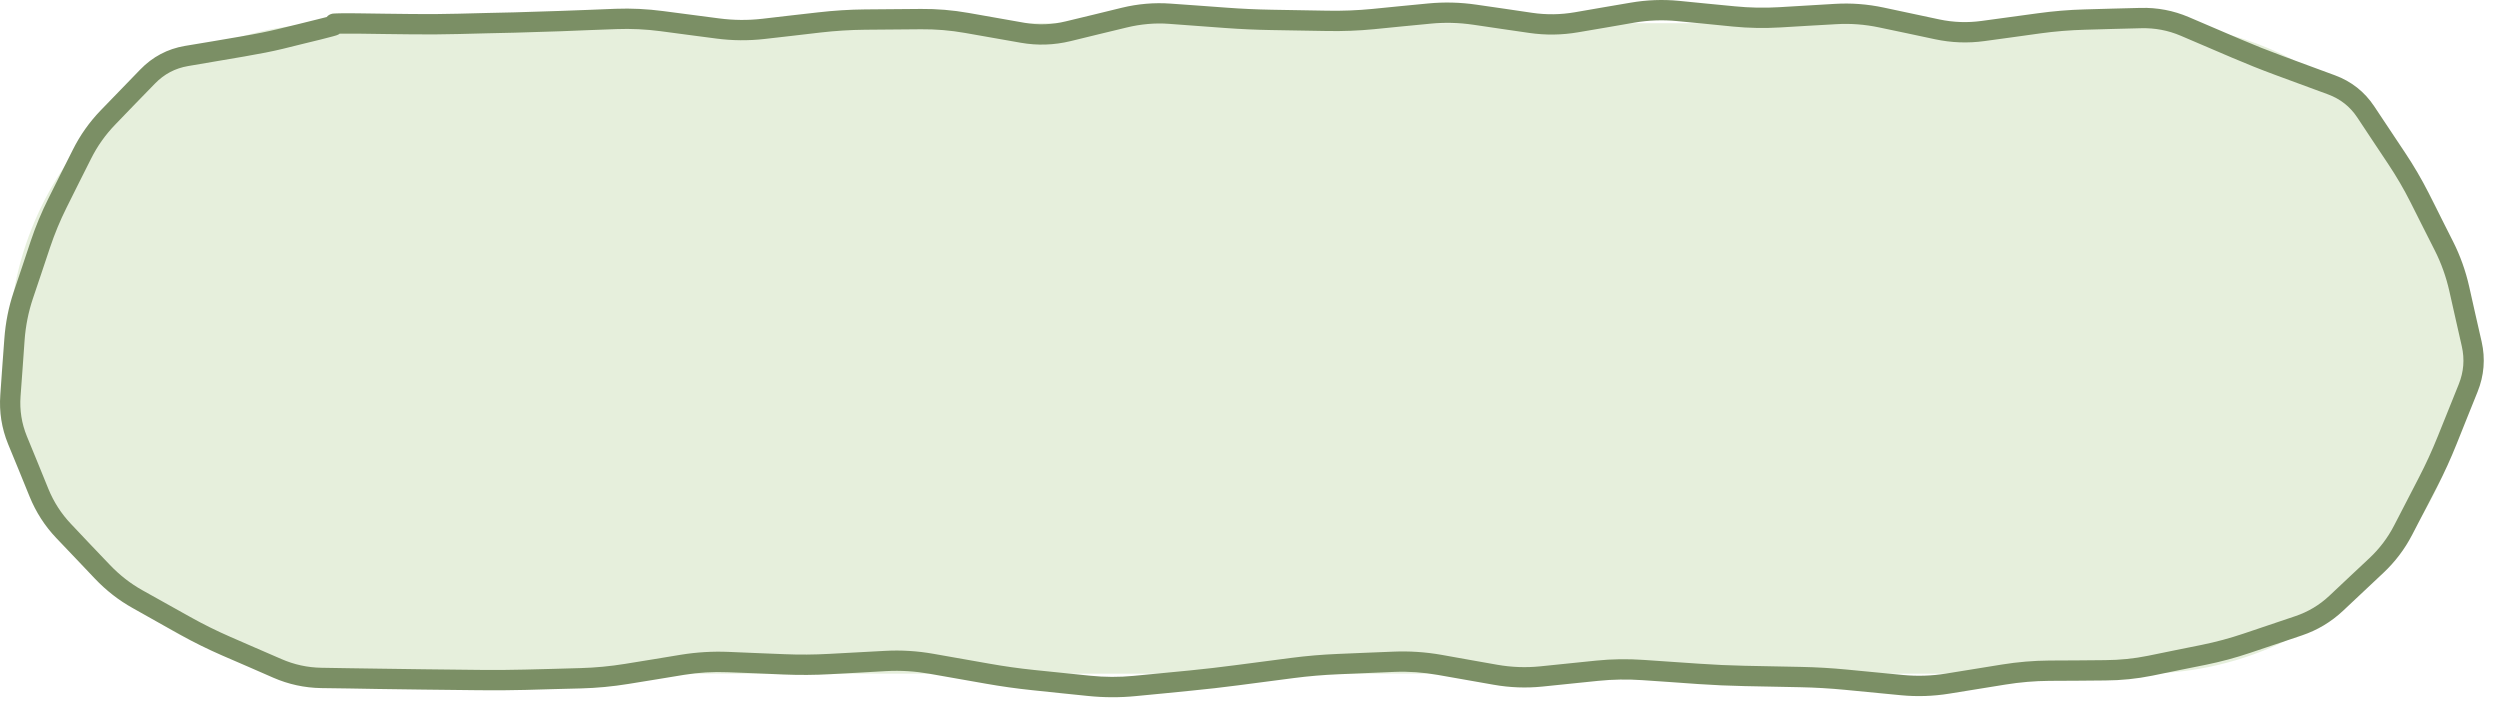
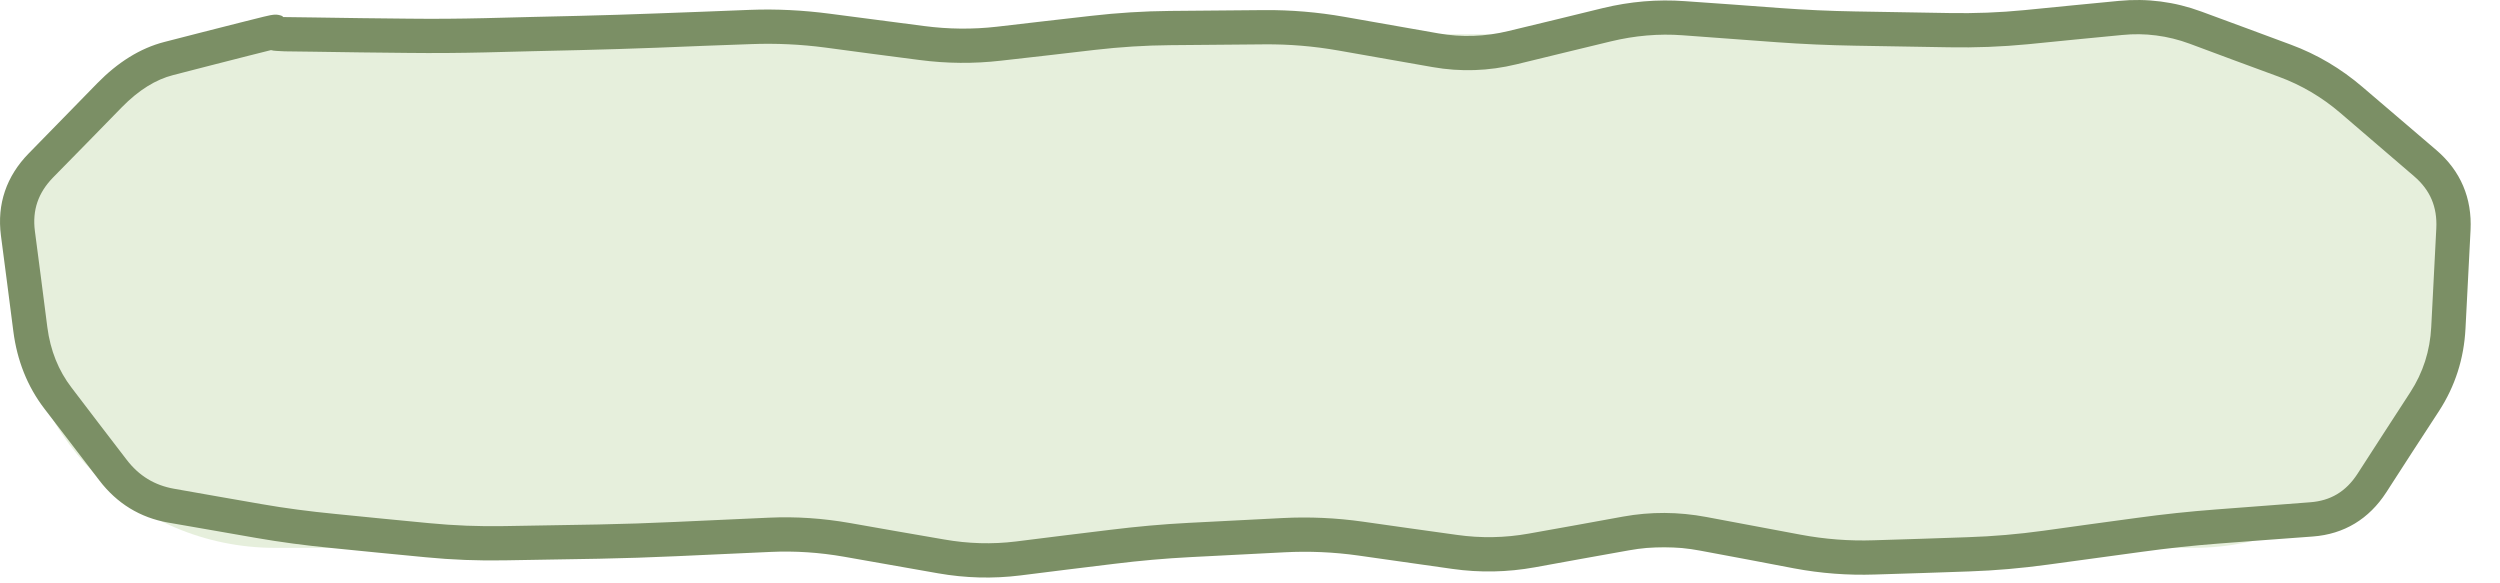
- <svg xmlns="http://www.w3.org/2000/svg" width="123" height="35" viewBox="0 0 123 35" fill="none">
-   <path d="M0.437 17.143C0.437 8.307 7.6 1.143 16.436 1.143H105.437C114.273 1.143 121.437 8.307 121.437 17.143C121.437 25.98 114.273 33.143 105.437 33.143H16.436C7.6 33.143 0.437 25.98 0.437 17.143Z" fill="#E6EFDC" />
-   <path d="M82.608 0.042L83.983 0.178L85.358 0.311C86.082 0.382 86.807 0.397 87.53 0.354L90.28 0.19C91.076 0.143 91.874 0.202 92.667 0.37L95.417 0.956C96.111 1.102 96.804 1.125 97.495 1.03L100.245 0.655C101.013 0.549 101.783 0.484 102.554 0.463L103.933 0.424L105.312 0.389C106.136 0.367 106.932 0.518 107.69 0.842L110.229 1.928C110.913 2.221 111.604 2.496 112.3 2.752L113.589 3.229L114.882 3.706C115.686 4.002 116.333 4.512 116.808 5.225L118.331 7.514C118.758 8.155 119.144 8.813 119.483 9.487L120.089 10.69L120.694 11.889C121.044 12.582 121.307 13.318 121.483 14.096L121.788 15.456L122.097 16.811C122.286 17.65 122.218 18.478 121.897 19.276L121.378 20.565L120.862 21.854C120.574 22.572 120.257 23.267 119.913 23.932L119.296 25.123L118.675 26.319C118.312 27.019 117.84 27.642 117.261 28.186L115.284 30.045C114.693 30.6 114.013 31.007 113.249 31.264L111.976 31.694L110.698 32.123C109.984 32.364 109.257 32.559 108.519 32.709L107.198 32.975L105.882 33.245C105.131 33.397 104.363 33.474 103.581 33.479L102.206 33.491L100.831 33.498C100.108 33.503 99.384 33.565 98.659 33.682L95.909 34.127C95.117 34.255 94.323 34.282 93.53 34.206L90.78 33.94C90.043 33.869 89.306 33.826 88.569 33.811L85.819 33.756C85.062 33.741 84.303 33.707 83.546 33.655L82.171 33.557L80.796 33.463C80.074 33.413 79.35 33.425 78.628 33.498L75.878 33.78C75.082 33.861 74.285 33.83 73.491 33.69L70.741 33.206C70.027 33.08 69.314 33.028 68.601 33.057L65.851 33.174C65.115 33.205 64.379 33.266 63.644 33.362L60.894 33.721C60.138 33.82 59.383 33.906 58.628 33.979L57.253 34.116L55.878 34.248C55.095 34.325 54.309 34.322 53.526 34.241L52.151 34.1L50.776 33.956C50.015 33.877 49.252 33.77 48.491 33.635L45.741 33.151C45.029 33.025 44.319 32.979 43.608 33.018L42.233 33.096L40.858 33.17C40.092 33.213 39.324 33.218 38.558 33.186L37.183 33.127L35.808 33.073C35.092 33.043 34.376 33.085 33.659 33.202L32.284 33.428L30.909 33.651C30.137 33.777 29.365 33.849 28.593 33.87L27.218 33.905L25.843 33.944C25.087 33.964 24.329 33.968 23.573 33.959L20.823 33.928C20.073 33.92 19.32 33.909 18.565 33.897L17.183 33.873L15.8 33.854C14.98 33.84 14.194 33.669 13.444 33.342L12.183 32.791L10.921 32.245C10.218 31.938 9.534 31.6 8.878 31.233L7.702 30.577L6.526 29.916C5.84 29.533 5.219 29.049 4.667 28.467L3.718 27.467L2.765 26.467C2.203 25.876 1.767 25.195 1.456 24.432L0.929 23.139L0.397 21.846C0.081 21.07 -0.046 20.263 0.015 19.432L0.112 18.049L0.214 16.666C0.272 15.874 0.422 15.111 0.667 14.381L1.093 13.116L1.515 11.85C1.753 11.138 2.043 10.442 2.382 9.764L2.983 8.561L3.589 7.358C3.941 6.654 4.397 6.007 4.96 5.424L5.929 4.424L6.901 3.42C7.504 2.797 8.238 2.406 9.093 2.26L10.472 2.03L11.847 1.795C12.59 1.669 13.207 1.545 13.698 1.424L14.628 1.198L15.558 0.967C15.784 0.912 15.955 0.871 16.073 0.838C16.099 0.81 16.12 0.784 16.136 0.772C16.194 0.728 16.247 0.706 16.269 0.698C16.316 0.68 16.36 0.673 16.374 0.67C16.411 0.664 16.448 0.664 16.476 0.663C16.535 0.659 16.615 0.656 16.71 0.655C16.904 0.652 17.193 0.65 17.569 0.655L18.944 0.674L20.319 0.69C21.063 0.699 21.806 0.693 22.55 0.674L23.925 0.639L25.3 0.608C26.047 0.589 26.795 0.566 27.542 0.538L28.917 0.487L30.292 0.432C31.07 0.403 31.85 0.443 32.628 0.545L35.378 0.905C36.087 0.998 36.795 1.006 37.503 0.924L38.878 0.764L40.253 0.608C41.02 0.52 41.79 0.47 42.558 0.463L45.308 0.44C46.088 0.433 46.868 0.498 47.648 0.635L50.398 1.12C51.078 1.239 51.761 1.216 52.444 1.049L53.819 0.717L55.194 0.381C55.993 0.187 56.794 0.12 57.597 0.178L58.972 0.276L60.347 0.377C61.087 0.432 61.829 0.466 62.569 0.479L65.319 0.526C66.05 0.539 66.784 0.511 67.515 0.44L68.89 0.303L70.265 0.17C71.055 0.094 71.847 0.114 72.636 0.229L74.011 0.428L75.386 0.631C76.082 0.733 76.778 0.724 77.476 0.604L78.851 0.366L80.226 0.131C81.019 -0.005 81.814 -0.036 82.608 0.042ZM82.515 1.038C81.81 0.969 81.103 0.994 80.397 1.116L79.022 1.354L77.647 1.588C76.846 1.726 76.04 1.737 75.237 1.62L73.862 1.42L72.487 1.217C71.778 1.114 71.067 1.097 70.358 1.167L68.983 1.299L67.608 1.436C66.84 1.511 66.072 1.539 65.304 1.526L62.554 1.479C61.795 1.466 61.035 1.433 60.276 1.377L57.526 1.174C56.83 1.123 56.13 1.183 55.429 1.354L54.054 1.686L52.679 2.022C51.863 2.22 51.044 2.248 50.226 2.104L47.476 1.62C46.755 1.493 46.035 1.434 45.315 1.44L42.565 1.463C41.834 1.47 41.102 1.516 40.37 1.6L38.995 1.76L37.62 1.917C36.829 2.007 36.036 2.001 35.245 1.897L33.87 1.717L32.495 1.534C31.773 1.439 31.052 1.405 30.331 1.432L28.956 1.483L27.581 1.538C26.829 1.566 26.075 1.589 25.323 1.608L23.948 1.639L22.573 1.674C21.817 1.693 21.06 1.699 20.304 1.69L18.929 1.674L17.554 1.655H16.714C16.685 1.675 16.663 1.692 16.651 1.698C16.615 1.716 16.579 1.729 16.558 1.737C16.51 1.754 16.448 1.769 16.382 1.788C16.247 1.826 16.05 1.878 15.796 1.94L14.866 2.167L13.937 2.397C13.414 2.525 12.772 2.651 12.015 2.78L10.64 3.014L9.261 3.249C8.616 3.358 8.075 3.646 7.62 4.116L6.647 5.116L5.679 6.12C5.184 6.631 4.788 7.194 4.483 7.803L3.878 9.006L3.276 10.213C2.958 10.85 2.688 11.503 2.464 12.17L2.042 13.432L1.616 14.698C1.399 15.346 1.262 16.027 1.21 16.741L1.112 18.123L1.011 19.502C0.962 20.178 1.064 20.832 1.323 21.467L1.854 22.76L2.382 24.057C2.647 24.705 3.017 25.276 3.491 25.776L4.44 26.78L5.394 27.78C5.878 28.29 6.418 28.712 7.015 29.045L9.366 30.358C9.993 30.709 10.646 31.033 11.319 31.327L12.581 31.877L13.843 32.424C14.47 32.698 15.127 32.843 15.815 32.854L17.198 32.877L18.581 32.897C19.334 32.909 20.086 32.92 20.835 32.928L23.585 32.959C24.328 32.968 25.072 32.963 25.815 32.944L27.19 32.909L28.565 32.87C29.293 32.85 30.021 32.781 30.749 32.663L32.124 32.44L33.499 32.213C34.282 32.086 35.066 32.04 35.851 32.073L37.226 32.131L38.601 32.186C39.334 32.217 40.067 32.211 40.8 32.17L43.55 32.022C44.339 31.979 45.13 32.027 45.917 32.166L48.667 32.651C49.405 32.782 50.144 32.887 50.882 32.963L53.632 33.245C54.348 33.319 55.064 33.322 55.78 33.252L58.53 32.987C59.275 32.914 60.02 32.826 60.765 32.729L63.515 32.37C64.279 32.27 65.043 32.206 65.808 32.174L67.183 32.116L68.558 32.061C69.344 32.028 70.132 32.079 70.917 32.217L72.292 32.463L73.667 32.706C74.372 32.83 75.077 32.855 75.78 32.784L78.53 32.502C79.307 32.423 80.085 32.414 80.862 32.467L83.612 32.655C84.354 32.706 85.097 32.741 85.839 32.756L88.589 32.811C89.352 32.826 90.115 32.87 90.878 32.944L93.628 33.209C94.335 33.277 95.041 33.254 95.749 33.139L98.499 32.694C99.274 32.569 100.051 32.504 100.827 32.498L102.202 32.491L103.577 32.479C104.295 32.474 104.997 32.404 105.683 32.264L106.999 31.995L108.319 31.729C109.018 31.587 109.706 31.402 110.382 31.174L112.929 30.315C113.555 30.104 114.113 29.773 114.601 29.315L115.589 28.385L116.577 27.459C117.075 26.992 117.478 26.458 117.788 25.858L118.405 24.666L119.022 23.471C119.352 22.835 119.655 22.172 119.933 21.483L120.452 20.194L120.972 18.901C121.216 18.292 121.265 17.674 121.12 17.034L120.812 15.674L120.507 14.319C120.348 13.617 120.111 12.956 119.8 12.338L119.194 11.139L118.589 9.936C118.268 9.3 117.904 8.677 117.499 8.069L116.737 6.924L115.976 5.776C115.619 5.24 115.142 4.866 114.538 4.643L111.952 3.69C111.24 3.427 110.534 3.145 109.835 2.846L107.296 1.76C106.671 1.493 106.019 1.371 105.339 1.389L103.96 1.424L102.581 1.463C101.846 1.483 101.11 1.542 100.378 1.643L99.003 1.834L97.628 2.022C96.821 2.133 96.011 2.103 95.206 1.932L93.831 1.639L92.456 1.35C91.75 1.201 91.046 1.148 90.343 1.19L88.968 1.268L87.593 1.35C86.817 1.396 86.04 1.383 85.265 1.307L83.89 1.17L82.515 1.038Z" fill="#7B8F65" />
+ <svg xmlns="http://www.w3.org/2000/svg" width="73" height="17" viewBox="0 0 73 17" fill="none">
+   <path d="M0.542 8.499C0.542 4.356 3.9 0.999 8.042 0.999H64.042C68.184 0.999 71.542 4.356 71.542 8.499C71.542 12.641 68.184 15.998 64.042 15.998H8.042C3.9 15.998 0.542 12.641 0.542 8.499Z" fill="#E6EFDC" />
+   <path d="M61.87 0.026C62.695 -0.054 63.5 0.05 64.281 0.338L65.585 0.819L66.89 1.303C67.657 1.587 68.356 2.001 68.987 2.542L71.144 4.385C71.851 4.991 72.187 5.786 72.14 6.721L72.066 8.163L71.992 9.6C71.947 10.471 71.691 11.274 71.222 11.998L70.448 13.186L69.679 14.377C69.176 15.154 68.448 15.598 67.534 15.666L66.156 15.768L64.773 15.873C64.03 15.93 63.289 16.01 62.55 16.112L59.8 16.487C59.033 16.592 58.263 16.66 57.495 16.686L56.12 16.733L54.745 16.776C53.959 16.802 53.171 16.744 52.386 16.596L51.011 16.334L49.636 16.077C48.947 15.947 48.259 15.945 47.57 16.069L46.195 16.315L44.82 16.565C44.017 16.71 43.212 16.726 42.409 16.612L39.659 16.221C38.941 16.12 38.224 16.09 37.507 16.127L34.757 16.268C34.019 16.306 33.28 16.372 32.542 16.463L31.167 16.631L29.792 16.803C28.993 16.902 28.192 16.881 27.394 16.741L24.644 16.256C23.93 16.131 23.216 16.083 22.503 16.116L19.753 16.241C18.999 16.275 18.242 16.301 17.488 16.315L14.738 16.362C13.969 16.376 13.201 16.347 12.433 16.272L11.058 16.139L9.683 16.002C8.921 15.928 8.183 15.83 7.472 15.706L6.195 15.483L4.913 15.26C4.091 15.117 3.414 14.699 2.902 14.03L1.292 11.928C0.797 11.28 0.499 10.524 0.39 9.678L0.21 8.28L0.027 6.877C-0.092 5.959 0.187 5.145 0.839 4.479L1.843 3.452L2.843 2.428C3.437 1.822 4.089 1.408 4.8 1.225L5.909 0.94L7.015 0.659C7.317 0.581 7.547 0.523 7.702 0.487C7.779 0.469 7.845 0.453 7.894 0.444C7.915 0.44 7.945 0.435 7.976 0.432C7.987 0.431 8.029 0.425 8.077 0.428C8.096 0.43 8.162 0.435 8.238 0.467C8.248 0.472 8.257 0.49 8.273 0.499C8.293 0.499 8.315 0.498 8.339 0.499C8.522 0.504 8.801 0.506 9.175 0.51L10.55 0.53L11.925 0.545C12.668 0.554 13.412 0.548 14.155 0.53L15.53 0.495L16.905 0.463C17.653 0.445 18.4 0.421 19.148 0.393L20.523 0.342L21.898 0.288C22.676 0.258 23.456 0.299 24.234 0.401L26.984 0.76C27.692 0.853 28.4 0.861 29.109 0.78L30.484 0.62L31.859 0.463C32.626 0.375 33.396 0.326 34.163 0.319L36.913 0.295C37.694 0.289 38.474 0.354 39.253 0.491L42.003 0.975C42.684 1.095 43.366 1.071 44.05 0.905L45.425 0.573L46.8 0.237C47.599 0.043 48.4 -0.025 49.202 0.034L50.577 0.131L51.952 0.233C52.693 0.287 53.435 0.322 54.175 0.334L56.925 0.381C57.656 0.394 58.389 0.367 59.12 0.295L60.495 0.159L61.87 0.026ZM61.964 1.022L60.589 1.155L59.214 1.292C58.446 1.366 57.678 1.395 56.909 1.381L54.159 1.334C53.401 1.321 52.641 1.288 51.882 1.233L49.132 1.03C48.435 0.979 47.735 1.039 47.034 1.209L45.659 1.542L44.284 1.877C43.469 2.076 42.65 2.103 41.831 1.959L39.081 1.475C38.361 1.348 37.64 1.289 36.921 1.295L34.171 1.319C33.44 1.325 32.708 1.372 31.976 1.456L30.601 1.616L29.226 1.772C28.435 1.863 27.641 1.856 26.851 1.752L25.476 1.573L24.101 1.389C23.379 1.294 22.658 1.261 21.937 1.288L20.562 1.338L19.187 1.393C18.435 1.421 17.681 1.445 16.929 1.463L15.554 1.495L14.179 1.53C13.423 1.548 12.665 1.554 11.909 1.545L10.534 1.53L9.159 1.51C8.785 1.506 8.5 1.504 8.308 1.499C8.214 1.496 8.137 1.49 8.081 1.487C8.055 1.485 8.021 1.483 7.991 1.479L7.913 1.463C7.768 1.498 7.55 1.553 7.261 1.627L6.156 1.909L5.05 2.194C4.556 2.321 4.057 2.622 3.558 3.131L2.558 4.155L1.554 5.178C1.113 5.629 0.94 6.138 1.019 6.749L1.202 8.151L1.382 9.553C1.471 10.237 1.708 10.821 2.089 11.319L2.89 12.37L3.695 13.42C4.057 13.895 4.515 14.172 5.085 14.272L6.366 14.498L7.644 14.721C8.328 14.841 9.042 14.934 9.781 15.006L11.155 15.143L12.53 15.276C13.261 15.347 13.992 15.375 14.722 15.362L17.472 15.315C18.217 15.301 18.962 15.275 19.706 15.241L22.456 15.116C23.243 15.08 24.03 15.134 24.816 15.272L26.191 15.514L27.566 15.752C28.267 15.876 28.967 15.897 29.667 15.811L31.042 15.639L32.417 15.471C33.178 15.377 33.941 15.307 34.702 15.268L37.452 15.127C38.235 15.087 39.019 15.122 39.8 15.233L41.175 15.428L42.55 15.62C43.246 15.718 43.943 15.706 44.64 15.581L46.015 15.335L47.39 15.085C48.2 14.938 49.014 14.944 49.824 15.096L52.574 15.612C53.288 15.746 54.002 15.8 54.714 15.776L56.089 15.733L57.464 15.686C58.197 15.662 58.931 15.599 59.663 15.498L61.038 15.307L62.413 15.12C63.173 15.015 63.935 14.935 64.698 14.877L66.077 14.772L67.46 14.666C68.053 14.621 68.501 14.356 68.839 13.835L69.609 12.643L70.382 11.452C70.754 10.878 70.956 10.247 70.992 9.549L71.066 8.112L71.14 6.67C71.172 6.039 70.959 5.547 70.492 5.147L69.413 4.221L68.339 3.299C67.796 2.834 67.196 2.482 66.542 2.241L65.237 1.76L63.937 1.276C63.296 1.039 62.639 0.956 61.964 1.022Z" fill="#7B8F65" />
</svg>
